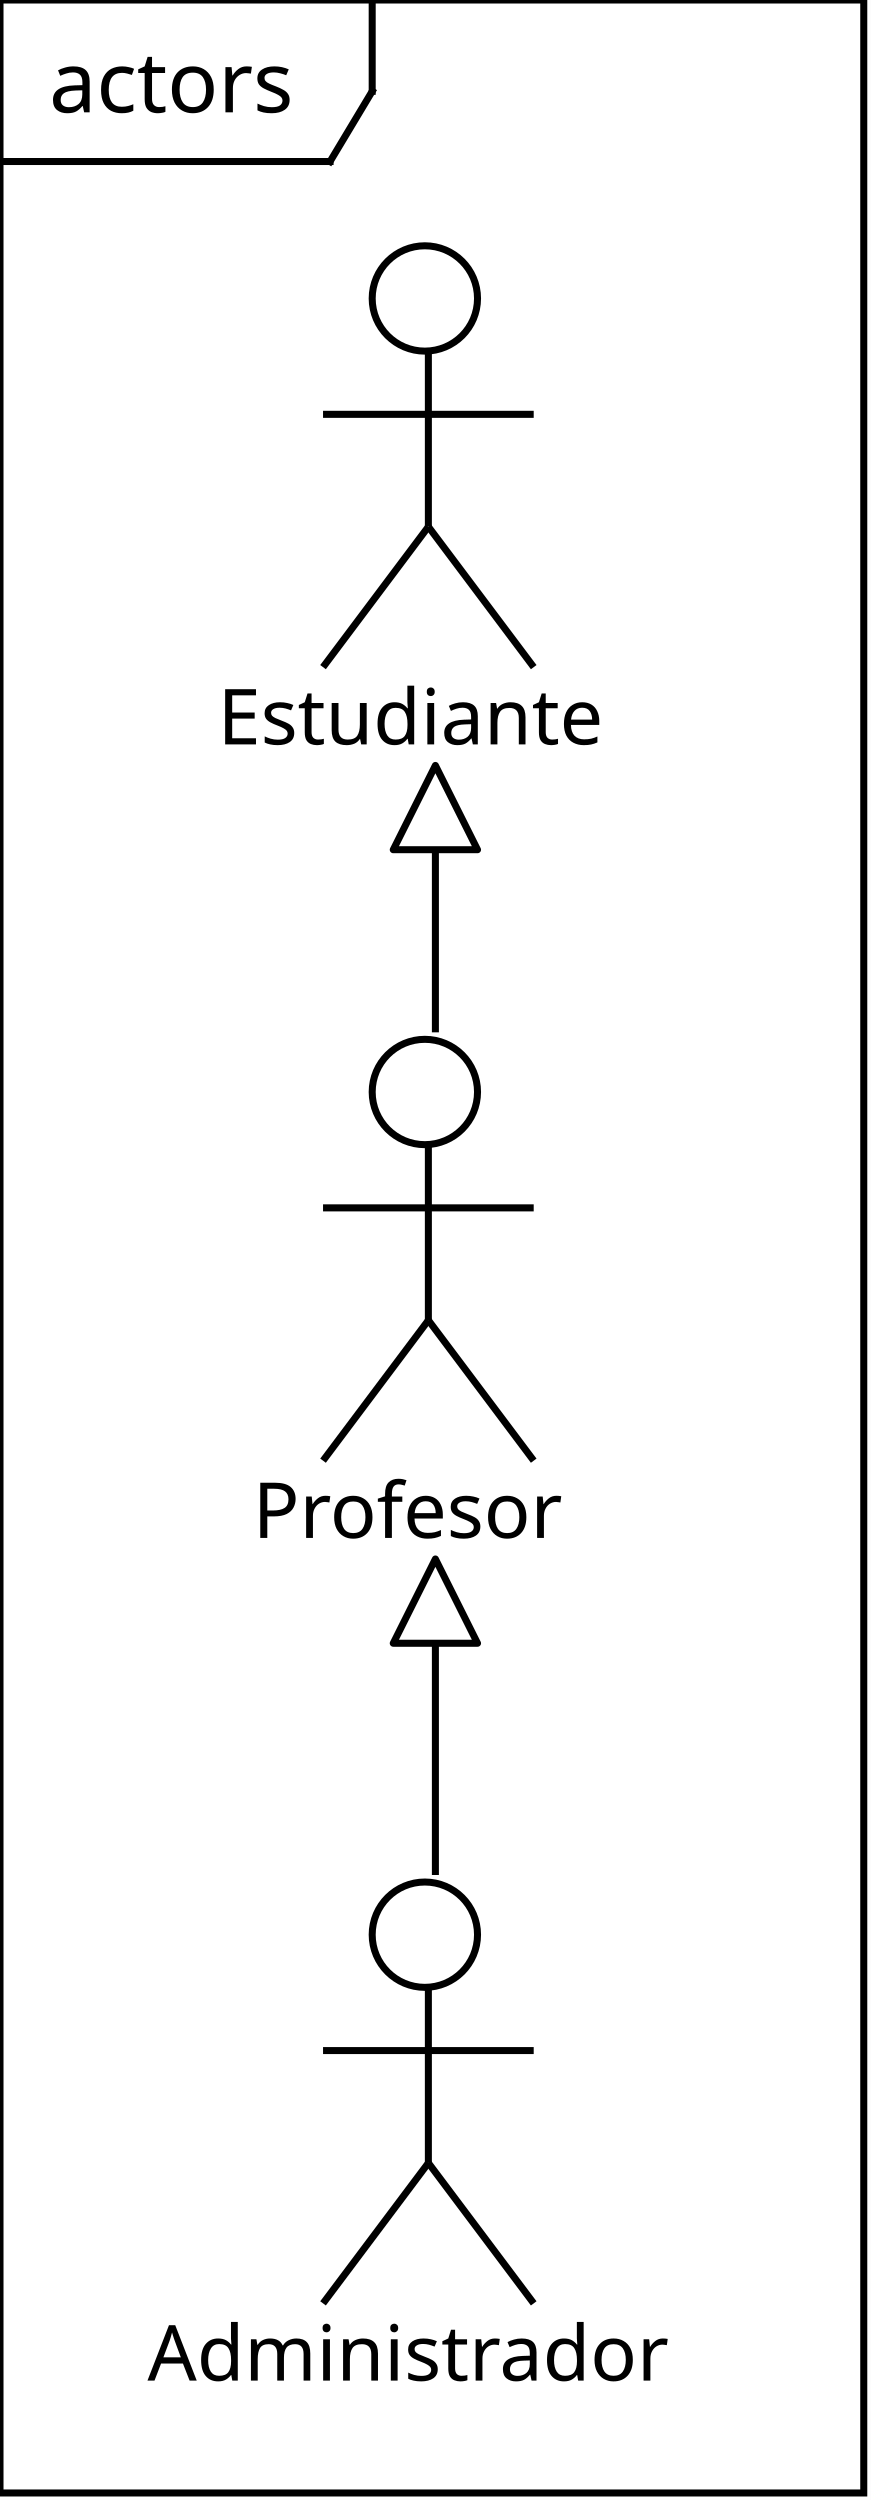
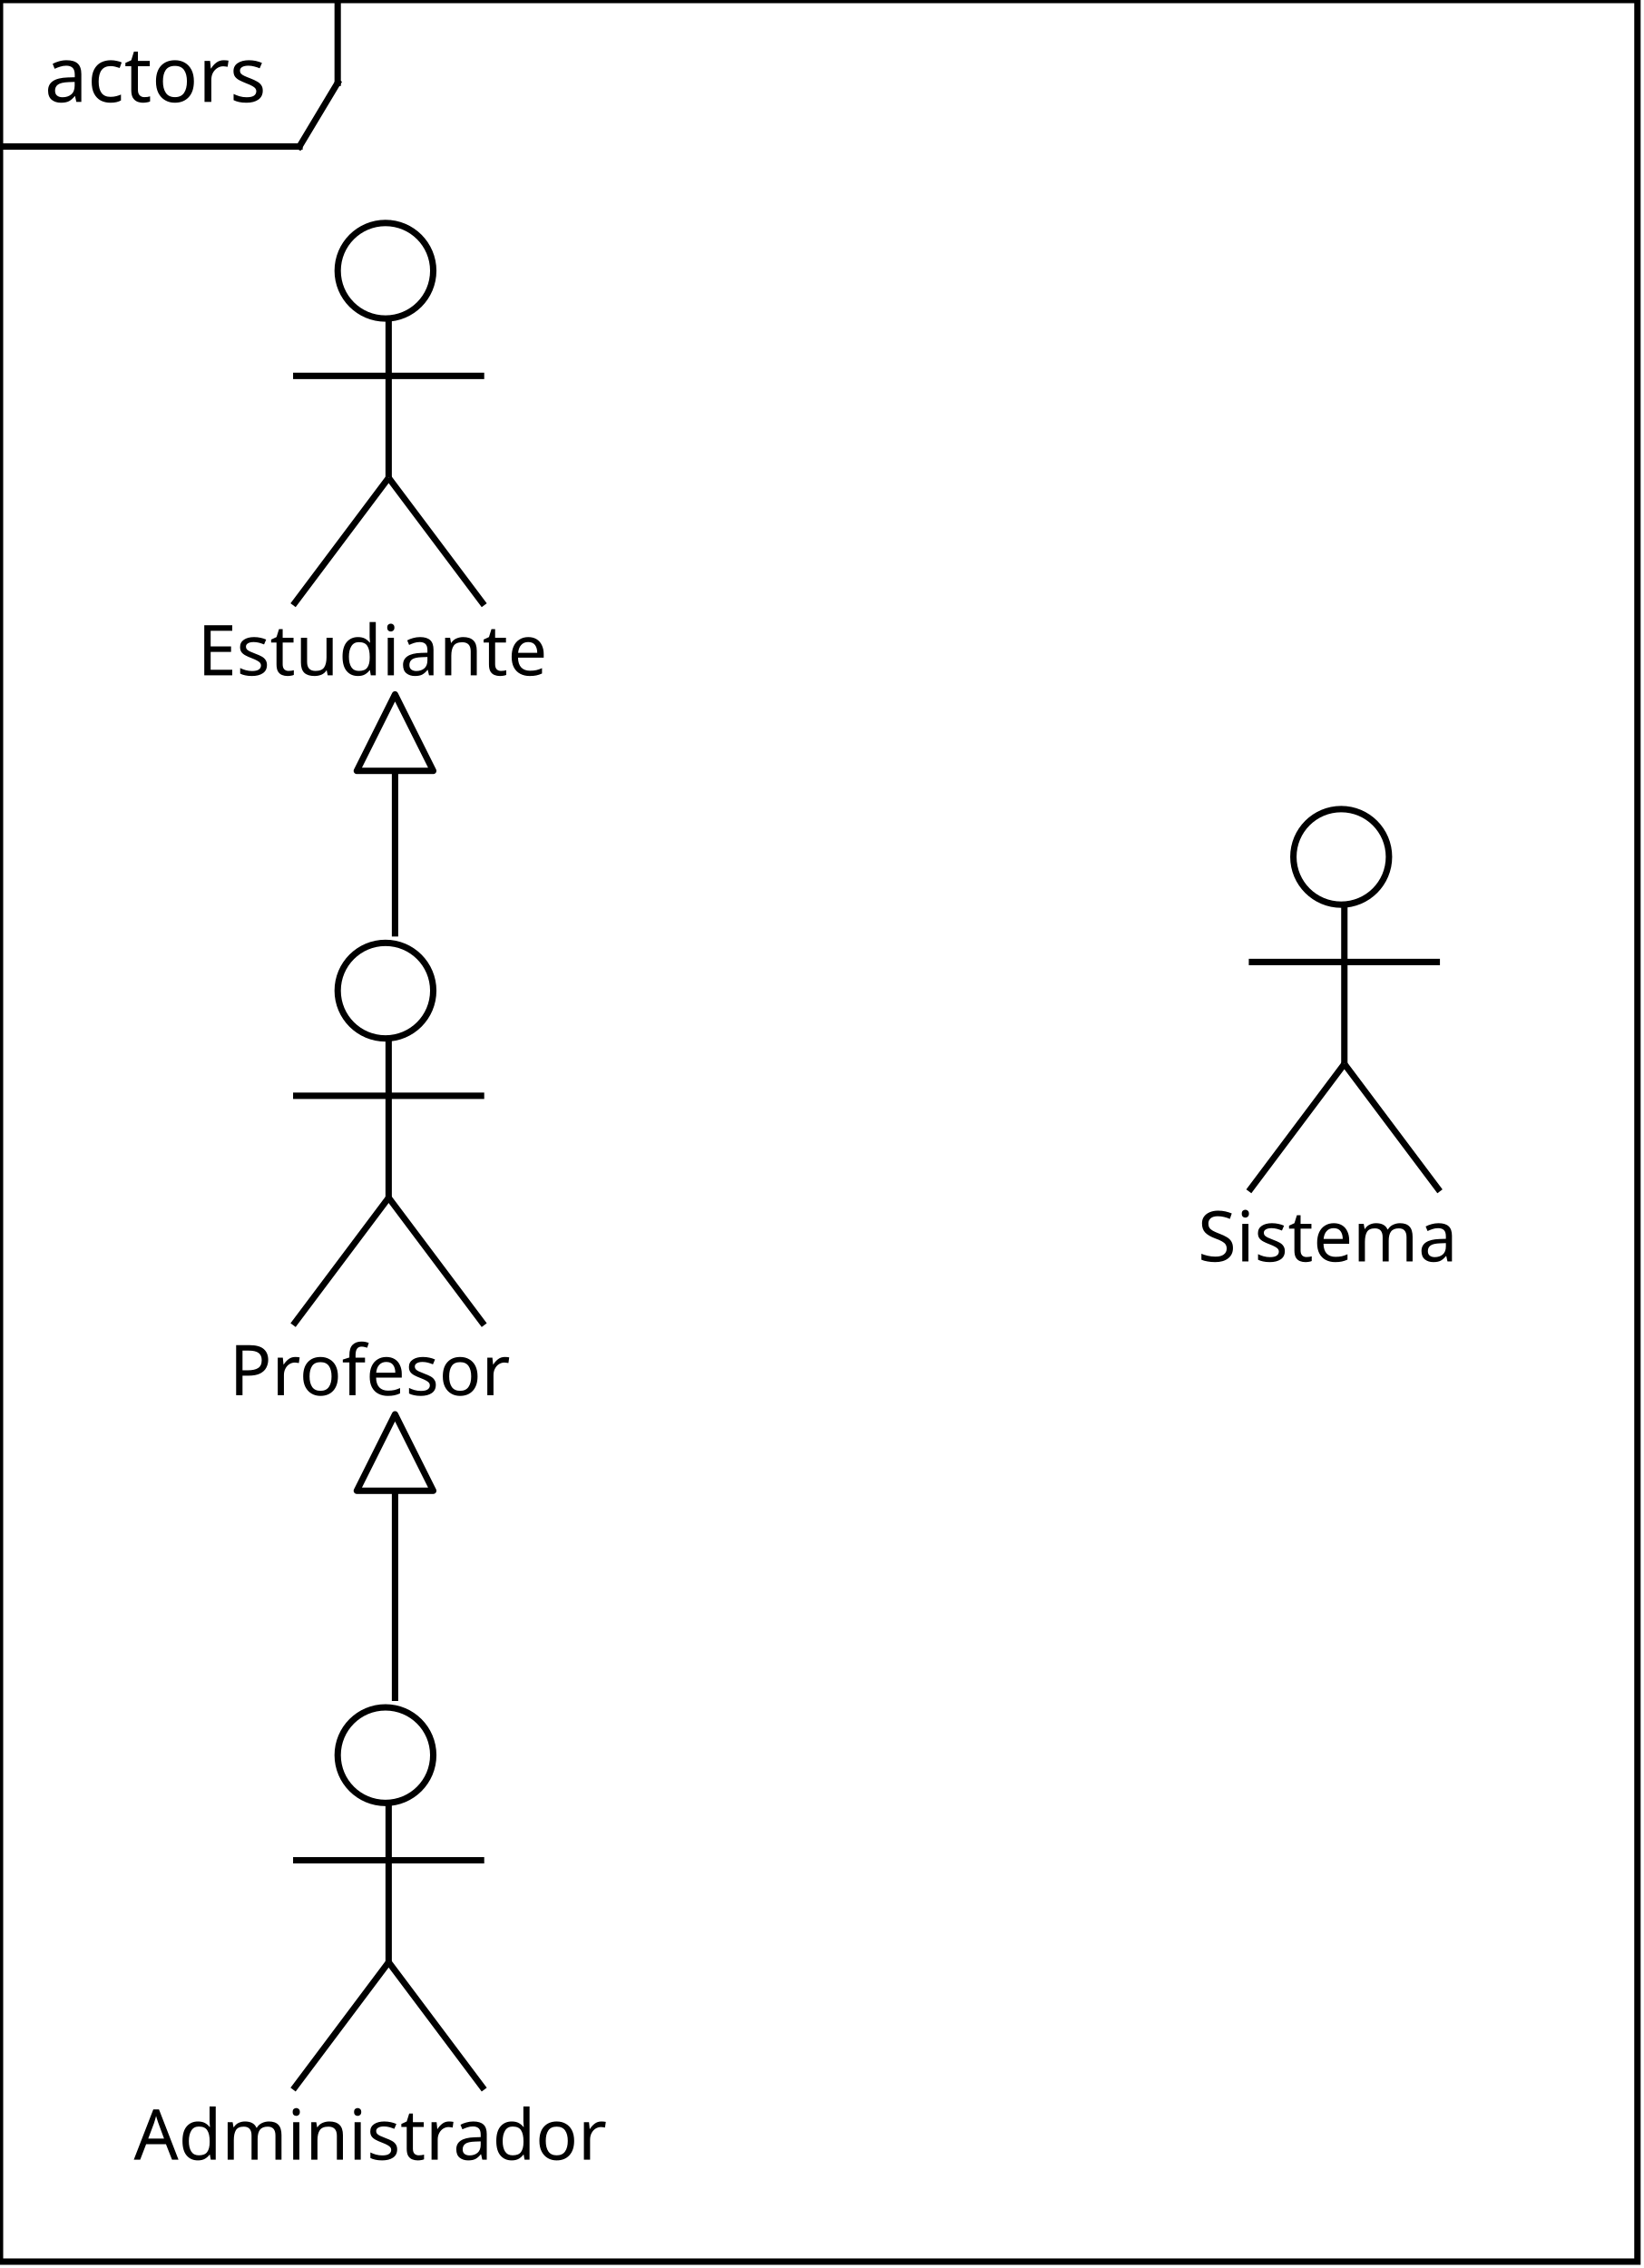
- <svg xmlns="http://www.w3.org/2000/svg" color-interpolation="auto" color-rendering="auto" fill="rgb(0,0,0)" fill-opacity="0" font-family="'Dialog'" font-size="12" font-style="normal" font-weight="normal" height="356" image-rendering="auto" shape-rendering="auto" stroke="rgb(0,0,0)" stroke-dasharray="none" stroke-dashoffset="0" stroke-linecap="square" stroke-linejoin="miter" stroke-miterlimit="10" stroke-opacity="0" stroke-width="1" text-rendering="auto" width="124">
+ <svg xmlns="http://www.w3.org/2000/svg" color-interpolation="auto" color-rendering="auto" fill="rgb(0,0,0)" fill-opacity="0" font-family="'Dialog'" font-size="12" font-style="normal" font-weight="normal" height="356" image-rendering="auto" shape-rendering="auto" stroke="rgb(0,0,0)" stroke-dasharray="none" stroke-dashoffset="0" stroke-linecap="square" stroke-linejoin="miter" stroke-miterlimit="10" stroke-opacity="0" stroke-width="1" text-rendering="auto" width="258">
  <defs id="genericDefs" />
  <g>
    <defs id="defs1">
      <clipPath clipPathUnits="userSpaceOnUse" id="clipPath1">
        <path d="M-7 -7 L41 -7 L41 71 L-7 71 L-7 -7 Z" />
      </clipPath>
      <clipPath clipPathUnits="userSpaceOnUse" id="clipPath2">
        <path d="M-79 -14 L158 -14 L158 28 L-79 28 L-79 -14 Z" />
      </clipPath>
      <clipPath clipPathUnits="userSpaceOnUse" id="clipPath3">
+         <path d="M-66 -14 L132 -14 L132 28 L-66 28 L-66 -14 Z" />
+       </clipPath>
+       <clipPath clipPathUnits="userSpaceOnUse" id="clipPath4">
        <path d="M-98 -14 L196 -14 L196 28 L-98 28 L-98 -14 Z" />
      </clipPath>
-       <clipPath clipPathUnits="userSpaceOnUse" id="clipPath4">
-         <path d="M-66 -14 L132 -14 L132 28 L-66 28 L-66 -14 Z" />
+       <clipPath clipPathUnits="userSpaceOnUse" id="clipPath5">
+         <path d="M-65 -14 L130 -14 L130 28 L-65 28 L-65 -14 Z" />
      </clipPath>
-       <clipPath clipPathUnits="userSpaceOnUse" id="clipPath5">
+       <clipPath clipPathUnits="userSpaceOnUse" id="clipPath6">
        <path d="M0 0 L104 0 L104 149 L0 149 L0 0 Z" />
      </clipPath>
-       <clipPath clipPathUnits="userSpaceOnUse" id="clipPath6">
+       <clipPath clipPathUnits="userSpaceOnUse" id="clipPath7">
        <path d="M0 0 L104 0 L104 142 L0 142 L0 0 Z" />
      </clipPath>
    </defs>
    <g fill="white" fill-opacity="1" stroke="white" stroke-opacity="1" text-rendering="geometricPrecision">
-       <rect height="356" stroke="none" width="124" x="0" y="0" />
-       <rect fill="none" height="355" stroke="black" transform="translate(-97,-29)" width="123" x="97" y="29" />
+       <rect height="356" stroke="none" width="258" x="0" y="0" />
+       <rect fill="none" height="355" stroke="black" transform="translate(-97,-29)" width="257" x="97" y="29" />
      <text fill="black" stroke="none" transform="translate(-97,-29)" x="104" y="45" xml:space="preserve">actors</text>
      <line fill="none" stroke="black" transform="translate(-97,-29)" x1="97" x2="144" y1="52" y2="52" />
      <line fill="none" stroke="black" transform="translate(-97,-29)" x1="150" x2="150" y1="29" y2="42" />
      <line fill="none" stroke="black" transform="translate(-97,-29)" x1="150" x2="144" y1="42" y2="52" />
    </g>
    <g fill="black" fill-opacity="1" font-family="sans-serif" font-size="11" stroke="black" stroke-linecap="butt" stroke-linejoin="round" stroke-miterlimit="0" stroke-opacity="1" text-rendering="geometricPrecision" transform="translate(46,35)">
      <circle clip-path="url(#clipPath1)" cx="14.5" cy="7.5" fill="none" r="7.5" />
      <line clip-path="url(#clipPath1)" fill="none" x1="15" x2="15" y1="15" y2="40" />
      <line clip-path="url(#clipPath1)" fill="none" x1="0" x2="30" y1="24" y2="24" />
      <line clip-path="url(#clipPath1)" fill="none" x1="15" x2="0" y1="40" y2="60" />
      <line clip-path="url(#clipPath1)" fill="none" x1="15" x2="30" y1="40" y2="60" />
    </g>
    <g fill="black" fill-opacity="1" font-family="sans-serif" font-size="11" stroke="black" stroke-linecap="butt" stroke-linejoin="round" stroke-miterlimit="0" stroke-opacity="1" text-rendering="geometricPrecision" transform="translate(46,148)">
      <circle clip-path="url(#clipPath1)" cx="14.5" cy="7.5" fill="none" r="7.5" />
      <line clip-path="url(#clipPath1)" fill="none" x1="15" x2="15" y1="15" y2="40" />
      <line clip-path="url(#clipPath1)" fill="none" x1="0" x2="30" y1="24" y2="24" />
      <line clip-path="url(#clipPath1)" fill="none" x1="15" x2="0" y1="40" y2="60" />
      <line clip-path="url(#clipPath1)" fill="none" x1="15" x2="30" y1="40" y2="60" />
    </g>
    <g fill="black" fill-opacity="1" font-family="sans-serif" font-size="11" stroke="black" stroke-linecap="butt" stroke-linejoin="round" stroke-miterlimit="0" stroke-opacity="1" text-rendering="geometricPrecision" transform="translate(46,268)">
      <circle clip-path="url(#clipPath1)" cx="14.5" cy="7.5" fill="none" r="7.5" />
      <line clip-path="url(#clipPath1)" fill="none" x1="15" x2="15" y1="15" y2="40" />
      <line clip-path="url(#clipPath1)" fill="none" x1="0" x2="30" y1="24" y2="24" />
      <line clip-path="url(#clipPath1)" fill="none" x1="15" x2="0" y1="40" y2="60" />
      <line clip-path="url(#clipPath1)" fill="none" x1="15" x2="30" y1="40" y2="60" />
    </g>
+     <g fill="black" fill-opacity="1" font-family="sans-serif" font-size="11" stroke="black" stroke-linecap="butt" stroke-linejoin="round" stroke-miterlimit="0" stroke-opacity="1" text-rendering="geometricPrecision" transform="translate(196,127)">
+       <circle clip-path="url(#clipPath1)" cx="14.5" cy="7.5" fill="none" r="7.5" />
+       <line clip-path="url(#clipPath1)" fill="none" x1="15" x2="15" y1="15" y2="40" />
+       <line clip-path="url(#clipPath1)" fill="none" x1="0" x2="30" y1="24" y2="24" />
+       <line clip-path="url(#clipPath1)" fill="none" x1="15" x2="0" y1="40" y2="60" />
+       <line clip-path="url(#clipPath1)" fill="none" x1="15" x2="30" y1="40" y2="60" />
+     </g>
    <g fill="black" fill-opacity="1" font-family="sans-serif" font-size="11" stroke="black" stroke-opacity="1" text-rendering="geometricPrecision" transform="translate(22,95)">
      <text clip-path="url(#clipPath2)" stroke="none" x="9" y="11" xml:space="preserve">Estudiante</text>
    </g>
+     <g fill="black" fill-opacity="1" font-family="sans-serif" font-size="11" stroke="black" stroke-opacity="1" text-rendering="geometricPrecision" transform="translate(28,208)">
+       <text clip-path="url(#clipPath3)" stroke="none" x="8" y="11" xml:space="preserve">Profesor</text>
+     </g>
    <g fill="black" fill-opacity="1" font-family="sans-serif" font-size="11" stroke="black" stroke-opacity="1" text-rendering="geometricPrecision" transform="translate(12,328)">
-       <text clip-path="url(#clipPath3)" stroke="none" x="9" y="11" xml:space="preserve">Administrador</text>
+       <text clip-path="url(#clipPath4)" stroke="none" x="9" y="11" xml:space="preserve">Administrador</text>
    </g>
-     <g fill="black" fill-opacity="1" font-family="sans-serif" font-size="11" stroke="black" stroke-opacity="1" text-rendering="geometricPrecision" transform="translate(28,208)">
-       <text clip-path="url(#clipPath4)" stroke="none" x="8" y="11" xml:space="preserve">Profesor</text>
+     <g fill="black" fill-opacity="1" font-family="sans-serif" font-size="11" stroke="black" stroke-opacity="1" text-rendering="geometricPrecision" transform="translate(179,187)">
+       <text clip-path="url(#clipPath5)" stroke="none" x="9" y="11" xml:space="preserve">Sistema</text>
    </g>
    <g fill="black" fill-opacity="1" font-family="sans-serif" font-size="11" stroke="black" stroke-linecap="butt" stroke-linejoin="round" stroke-opacity="1" text-rendering="geometricPrecision" transform="translate(12,172)">
-       <line clip-path="url(#clipPath5)" fill="none" x1="50" x2="50" y1="50" y2="95" />
-       <polygon clip-path="url(#clipPath5)" fill="white" points=" 50 50 44 62 56 62" stroke="none" />
-       <polygon clip-path="url(#clipPath5)" fill="none" points=" 50 50 44 62 56 62" />
+       <line clip-path="url(#clipPath6)" fill="none" x1="50" x2="50" y1="50" y2="95" />
+       <polygon clip-path="url(#clipPath6)" fill="white" points=" 50 50 44 62 56 62" stroke="none" />
+       <polygon clip-path="url(#clipPath6)" fill="none" points=" 50 50 44 62 56 62" />
    </g>
    <g fill="black" fill-opacity="1" font-family="sans-serif" font-size="11" stroke="black" stroke-linecap="butt" stroke-linejoin="round" stroke-opacity="1" text-rendering="geometricPrecision" transform="translate(12,59)">
-       <line clip-path="url(#clipPath6)" fill="none" x1="50" x2="50" y1="50" y2="88" />
-       <polygon clip-path="url(#clipPath6)" fill="white" points=" 50 50 44 62 56 62" stroke="none" />
-       <polygon clip-path="url(#clipPath6)" fill="none" points=" 50 50 44 62 56 62" />
+       <line clip-path="url(#clipPath7)" fill="none" x1="50" x2="50" y1="50" y2="88" />
+       <polygon clip-path="url(#clipPath7)" fill="white" points=" 50 50 44 62 56 62" stroke="none" />
+       <polygon clip-path="url(#clipPath7)" fill="none" points=" 50 50 44 62 56 62" />
    </g>
    <g fill="rgb(120,120,120)" fill-opacity="1" font-size="8" stroke="rgb(120,120,120)" stroke-opacity="1" text-rendering="geometricPrecision" />
  </g>
</svg>
